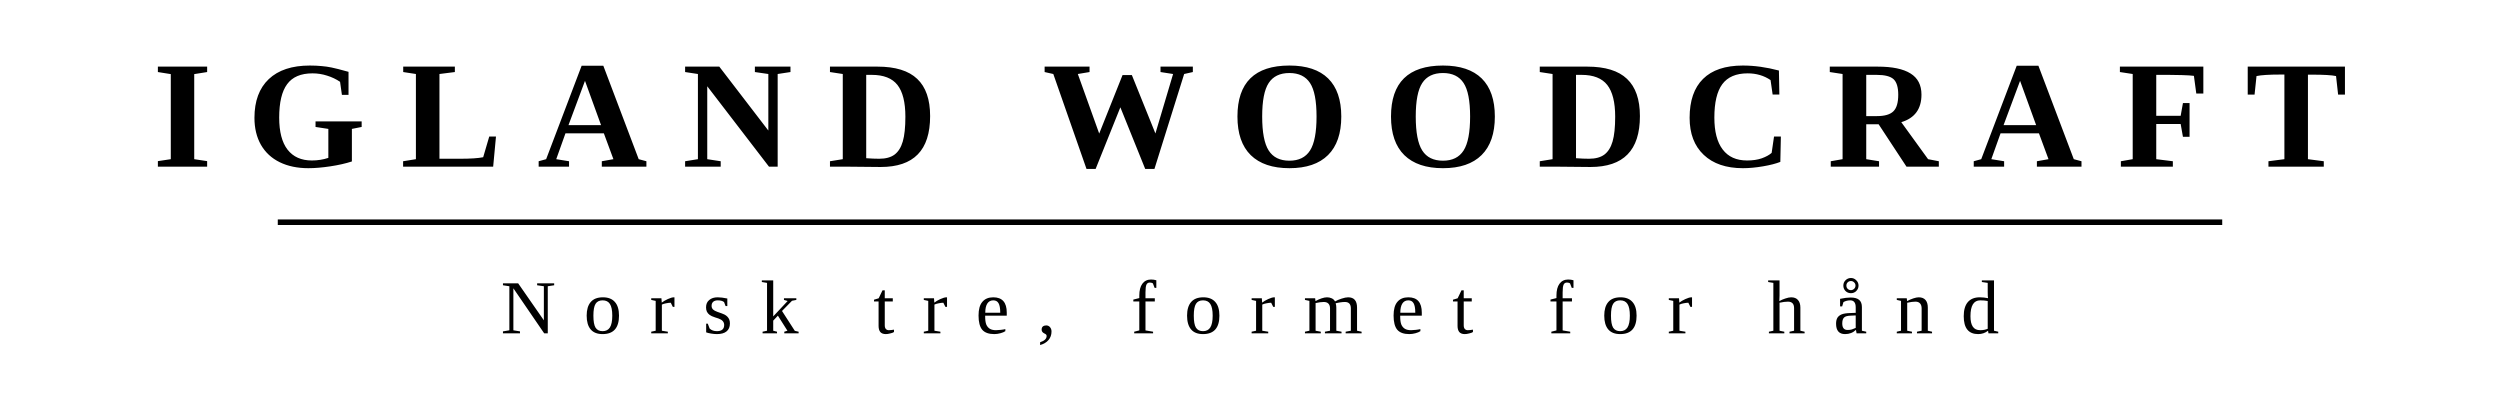
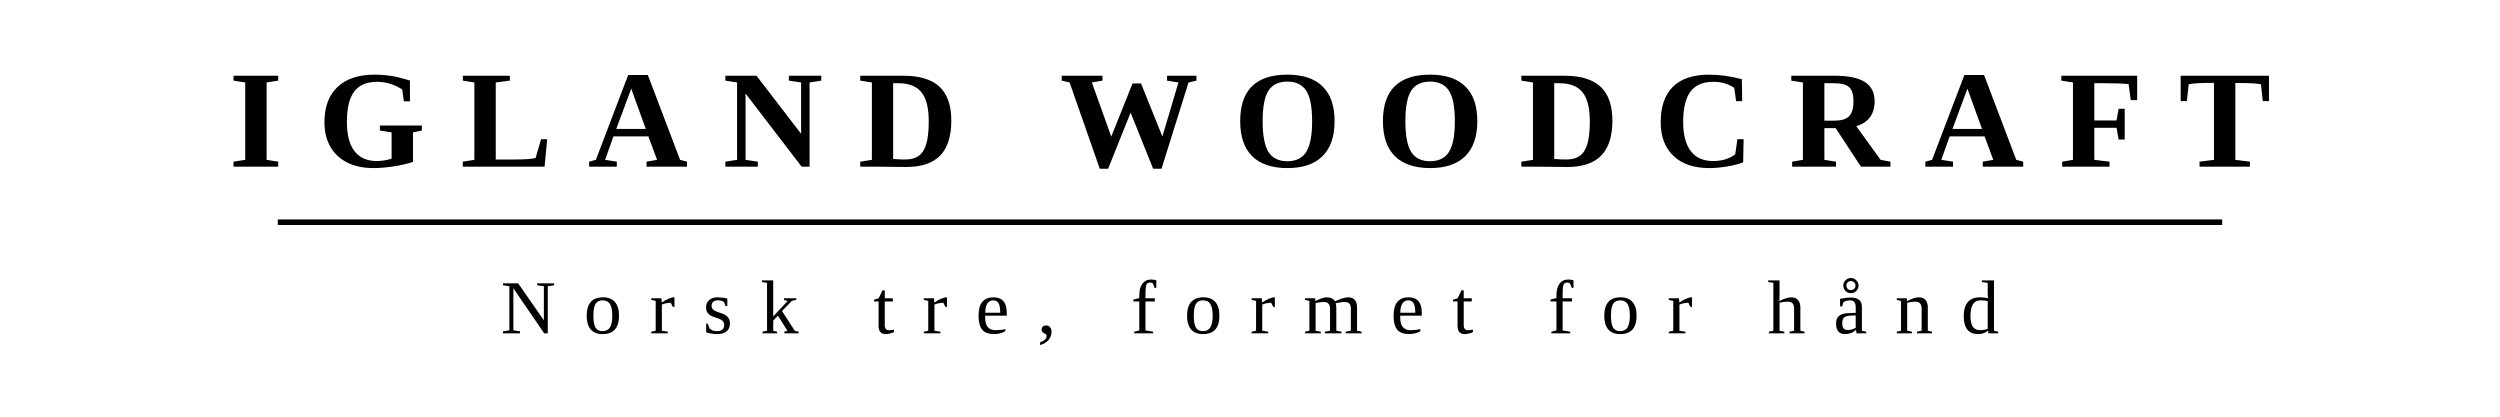
<svg xmlns="http://www.w3.org/2000/svg" viewBox="0 0 360 60">
-   <text x="180" y="24" text-anchor="middle" font-family="Georgia,'Times New Roman',serif" font-size="22" font-weight="700" fill="#000000" letter-spacing="5">IGLAND WOODCRAFT</text>
+   <text x="180" y="24" text-anchor="middle" font-family="Georgia,'Times New Roman',serif" font-size="20" font-weight="700" fill="#000000" letter-spacing="5">IGLAND WOODCRAFT</text>
  <line x1="40" y1="32" x2="320" y2="32" stroke="#000000" stroke-width="0.8" />
  <text x="180" y="48" text-anchor="middle" font-family="Georgia,'Times New Roman',serif" font-size="11" font-weight="400" fill="#000000" letter-spacing="4">Norsk tre, formet for hånd</text>
</svg>
